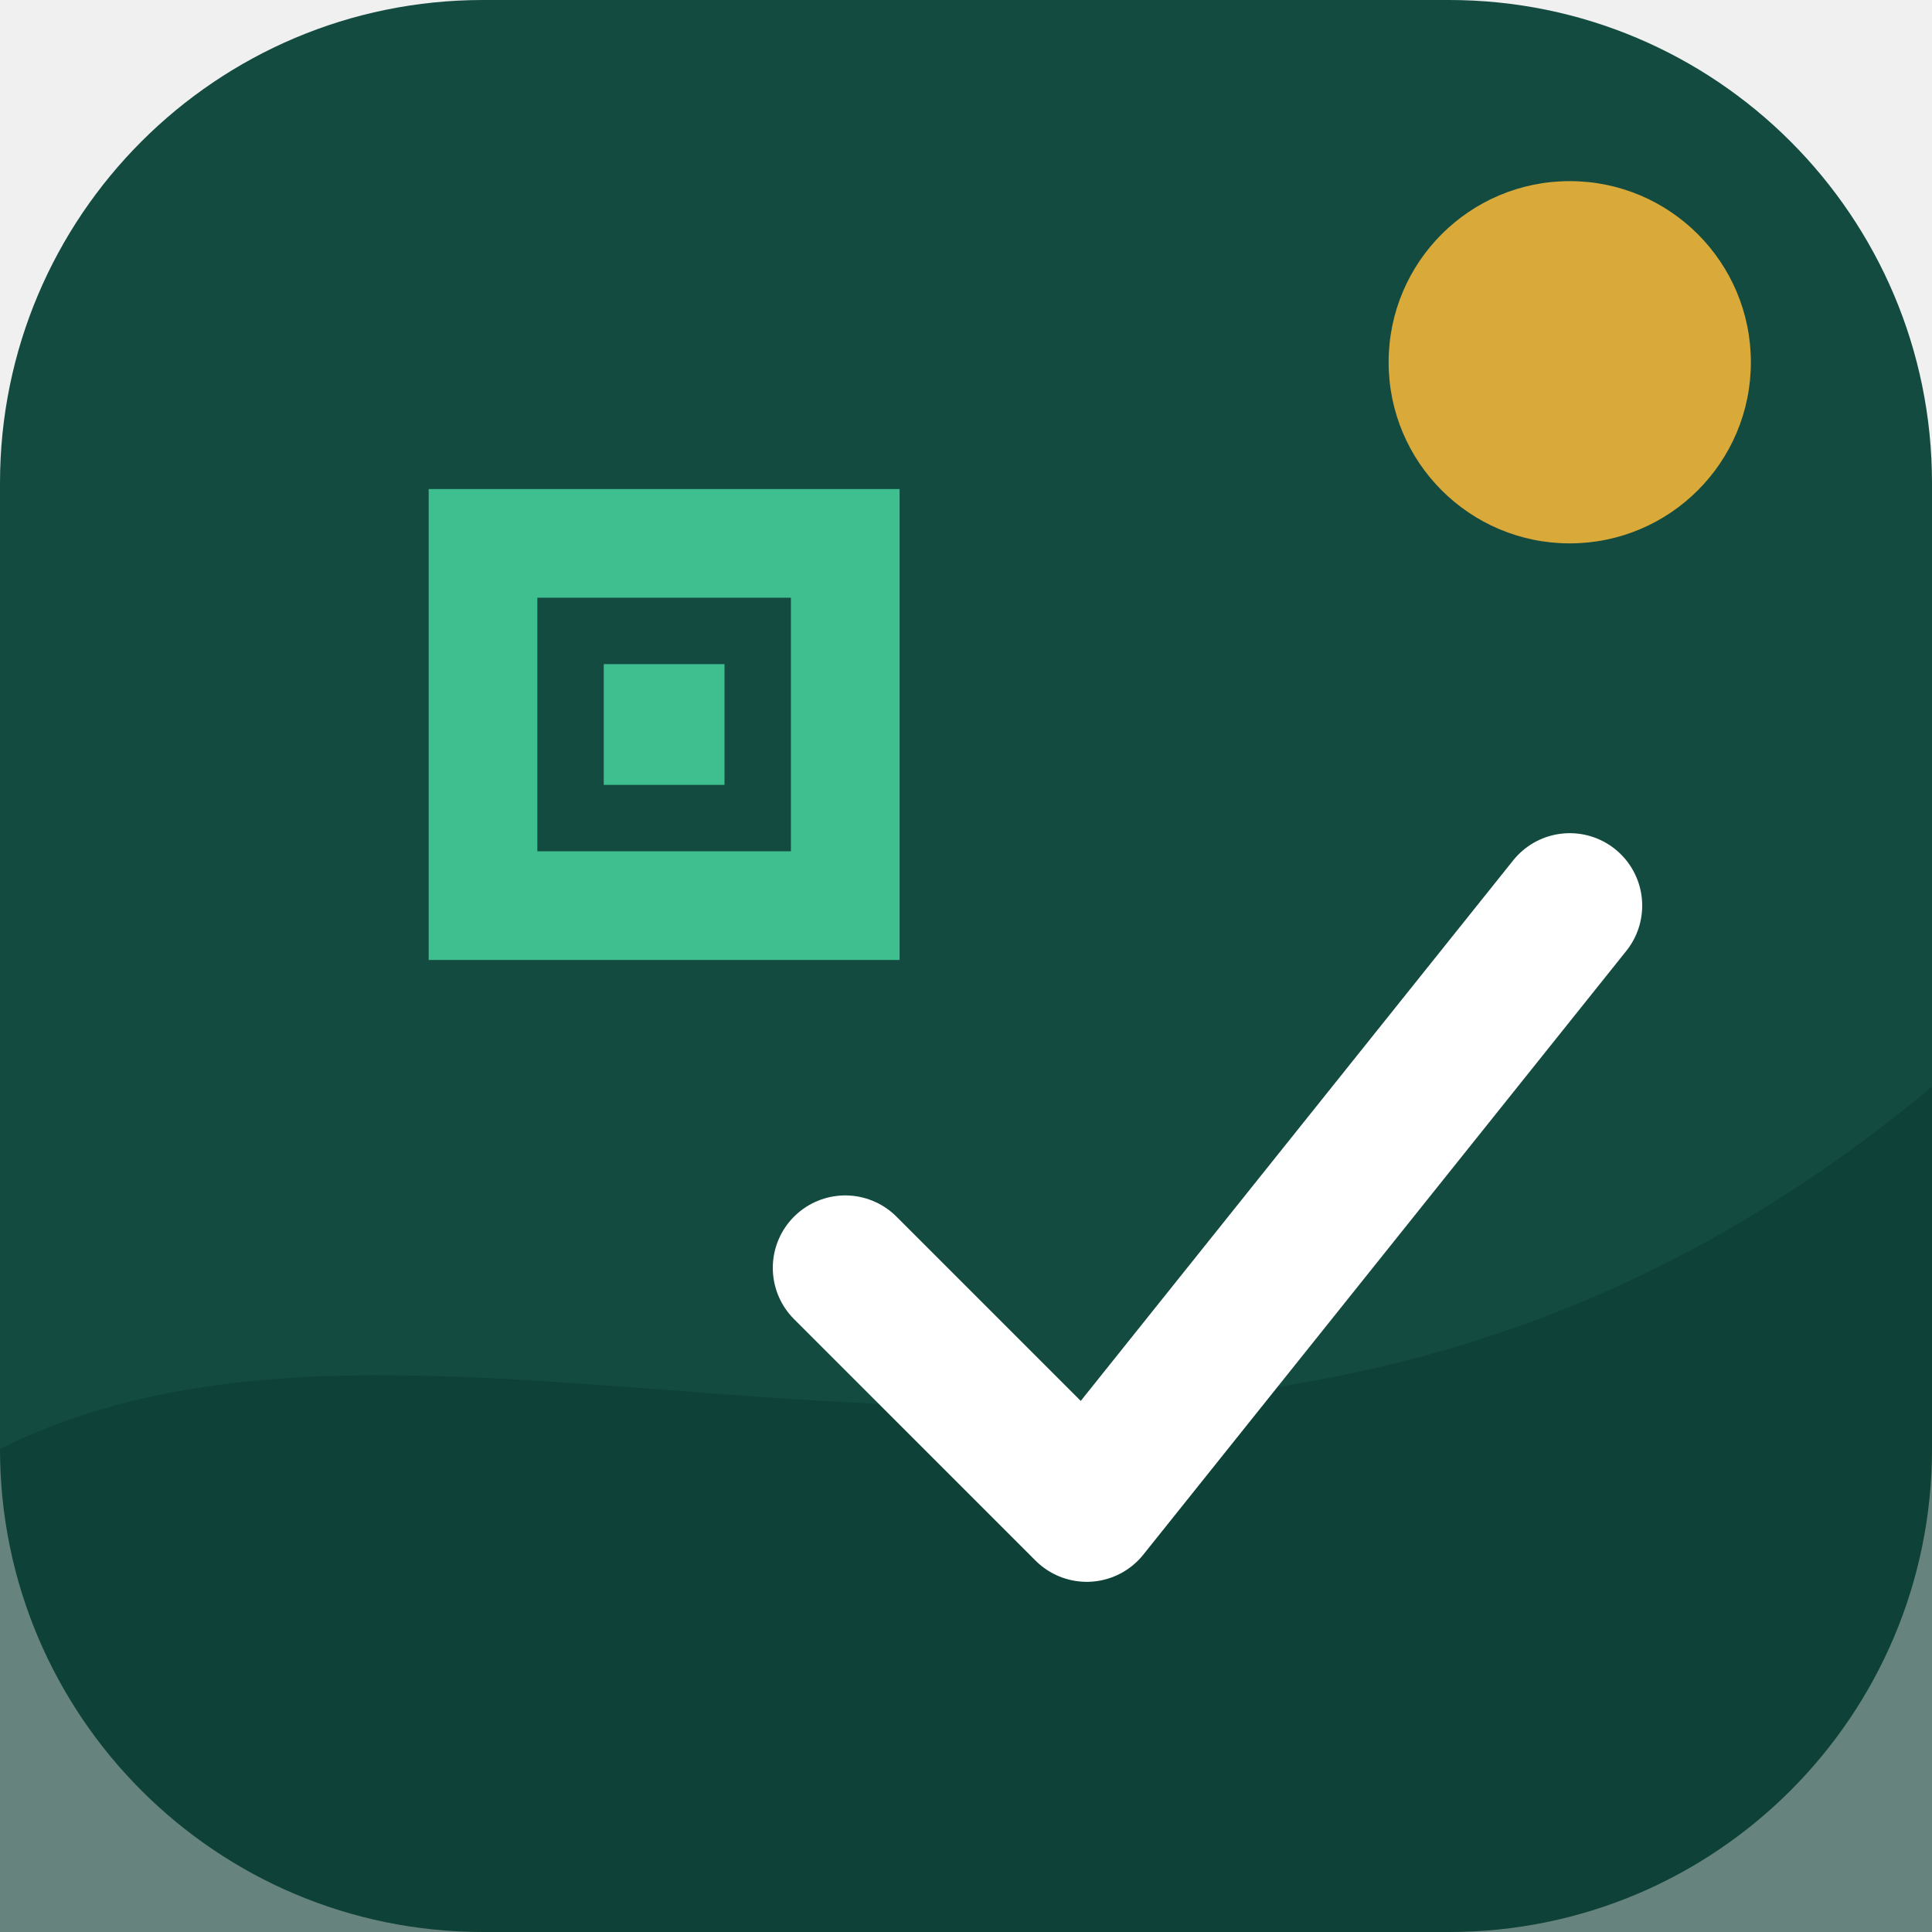
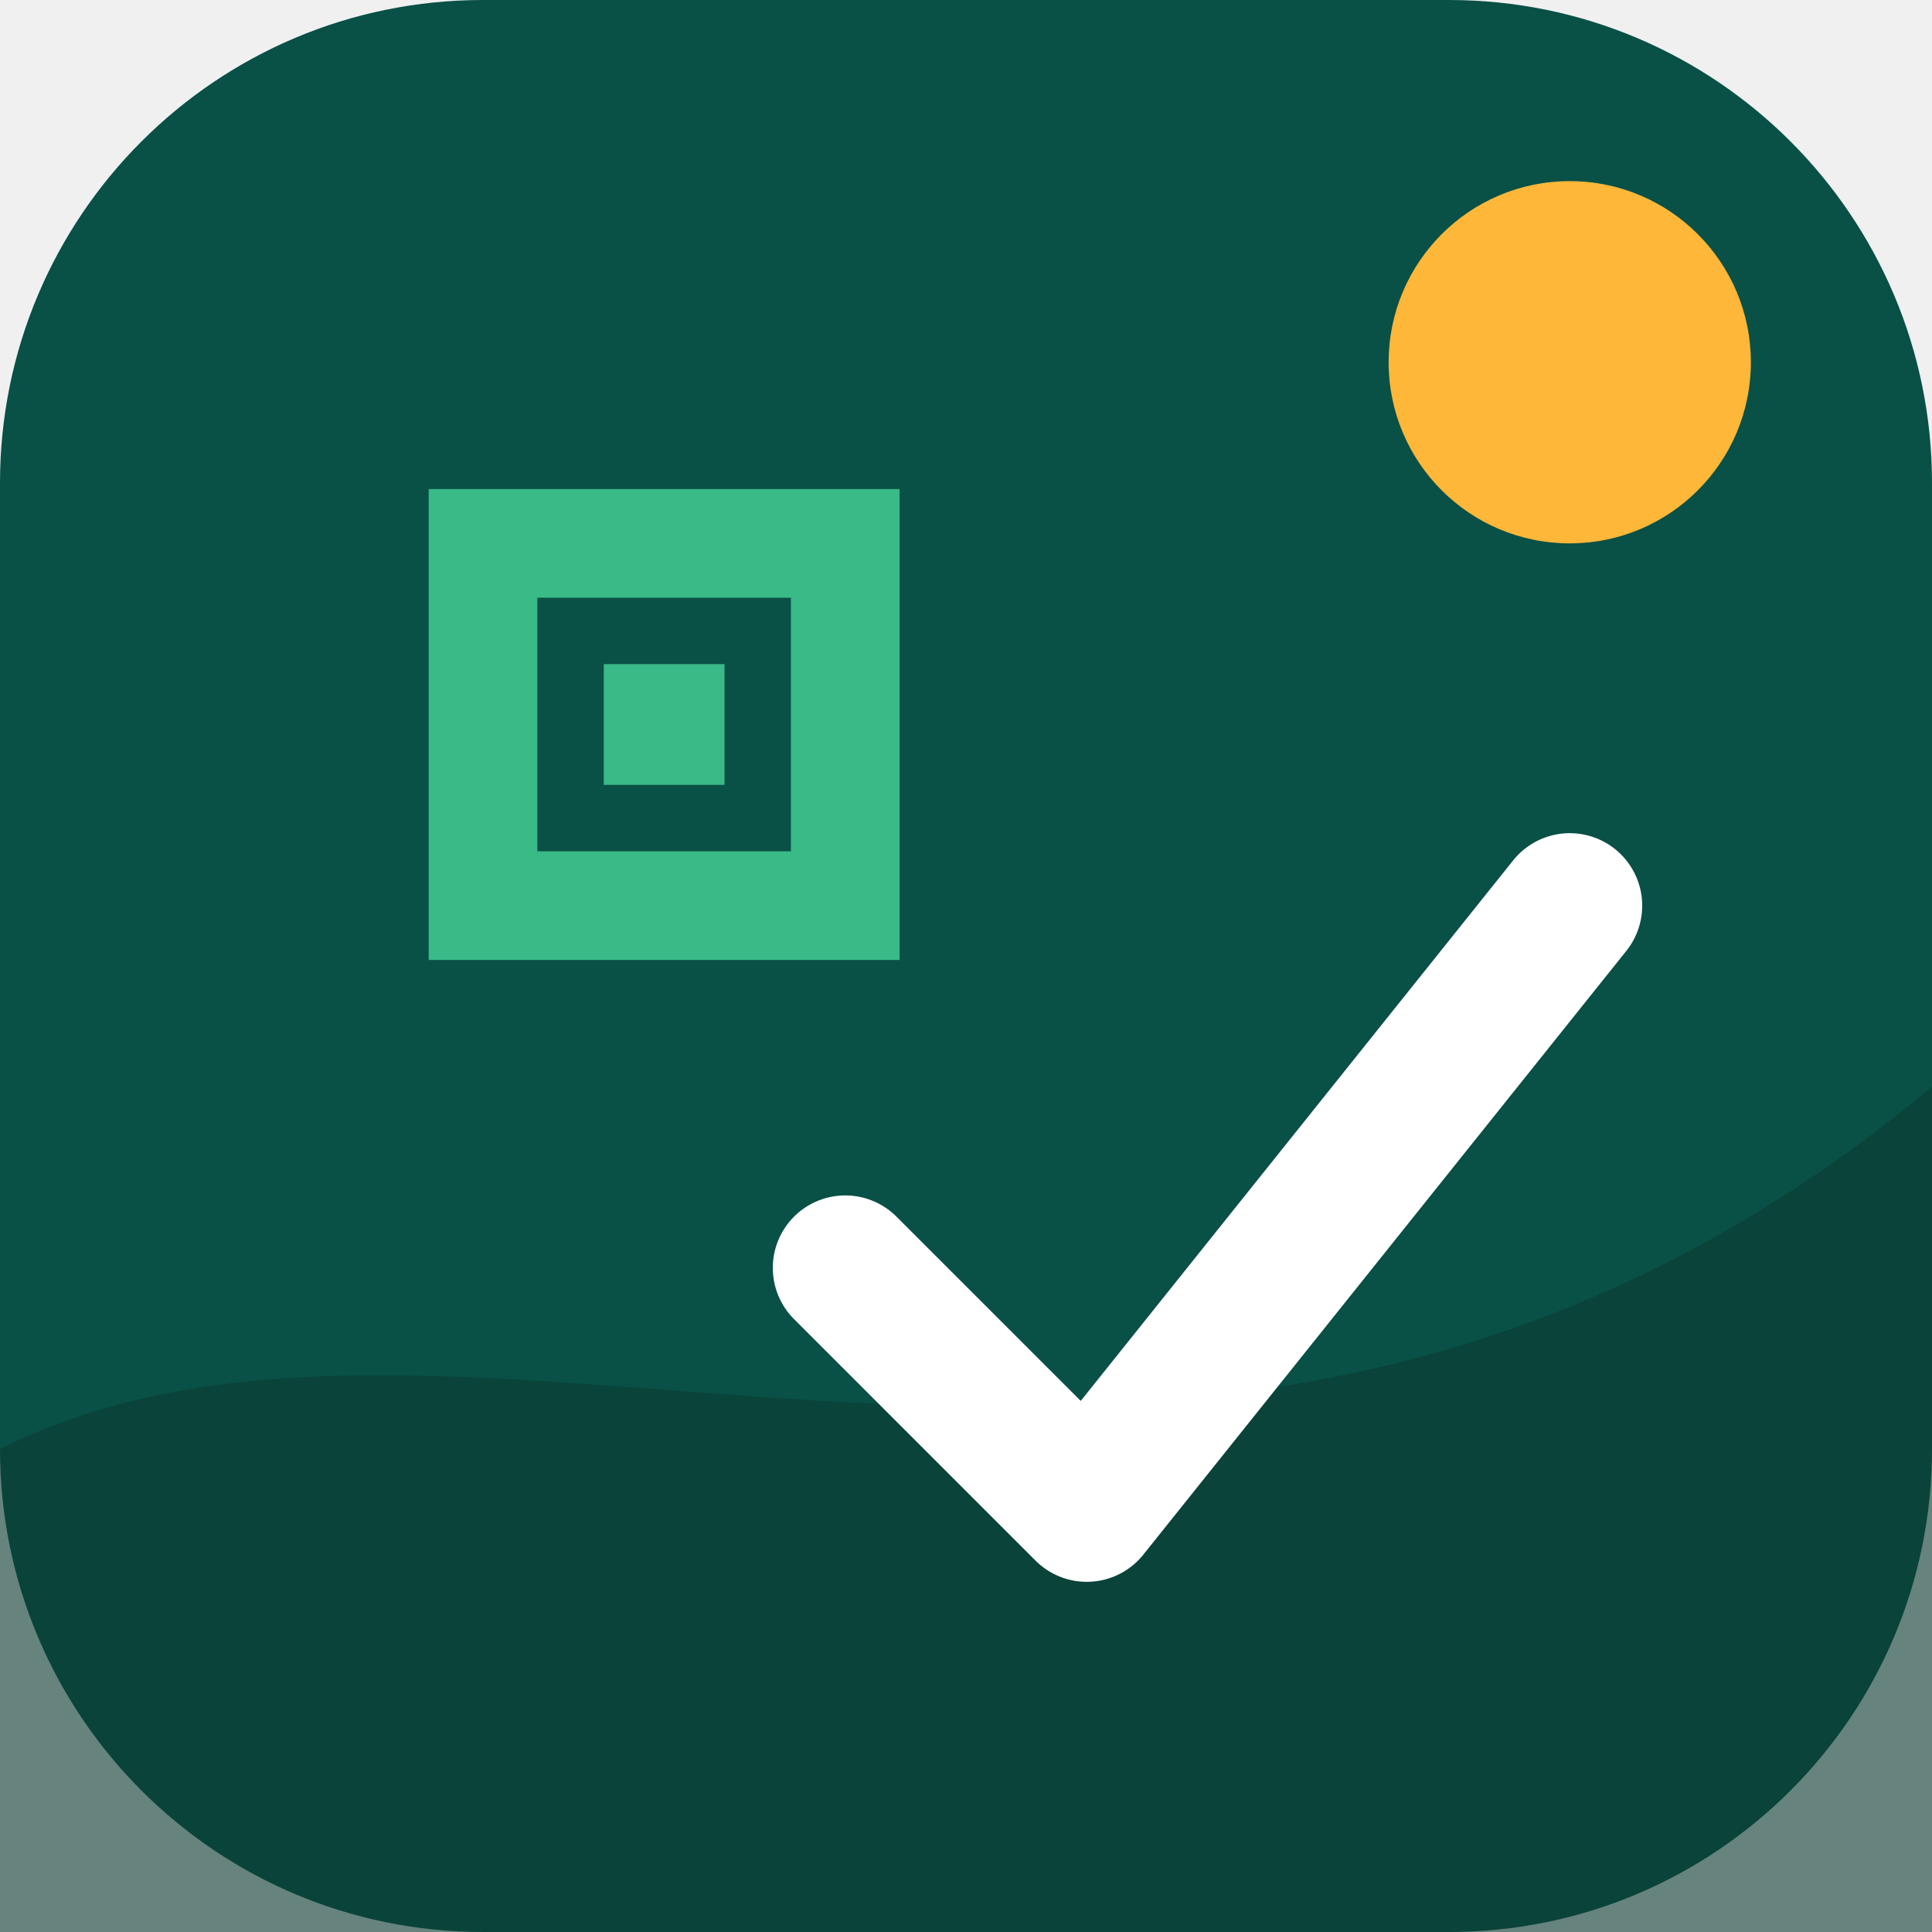
<svg xmlns="http://www.w3.org/2000/svg" viewBox="0 0 32 32" width="32" height="32">
-   <rect width="32" height="32" rx="8" fill="#134B40" />
+   <rect width="32" height="32" rx="8" fill="#095046" />
  <path d="M 0 24 C 8 20, 20 28, 32 18 L 32 32 L 0 32 Z" fill="#0A3A30" opacity="0.6" />
-   <circle cx="26" cy="6" r="3" fill="#D9A93A" />
-   <path d="M8 9 H14 V15 H8 Z" fill="none" stroke="#3FBF8F" stroke-width="1.8" rx="1" />
-   <rect x="10" y="11" width="2" height="2" fill="#3FBF8F" />
+   <circle cx="26" cy="6" r="3" fill="#FEB738" />
+   <path d="M8 9 H14 V15 H8 Z" fill="none" stroke="#39BA87" stroke-width="1.8" rx="1" />
+   <rect x="10" y="11" width="2" height="2" fill="#39BA87" />
  <path d="M14 21 L18 25 L26 15" fill="none" stroke="#FFFFFF" stroke-width="2.4" stroke-linecap="round" stroke-linejoin="round" />
</svg>
